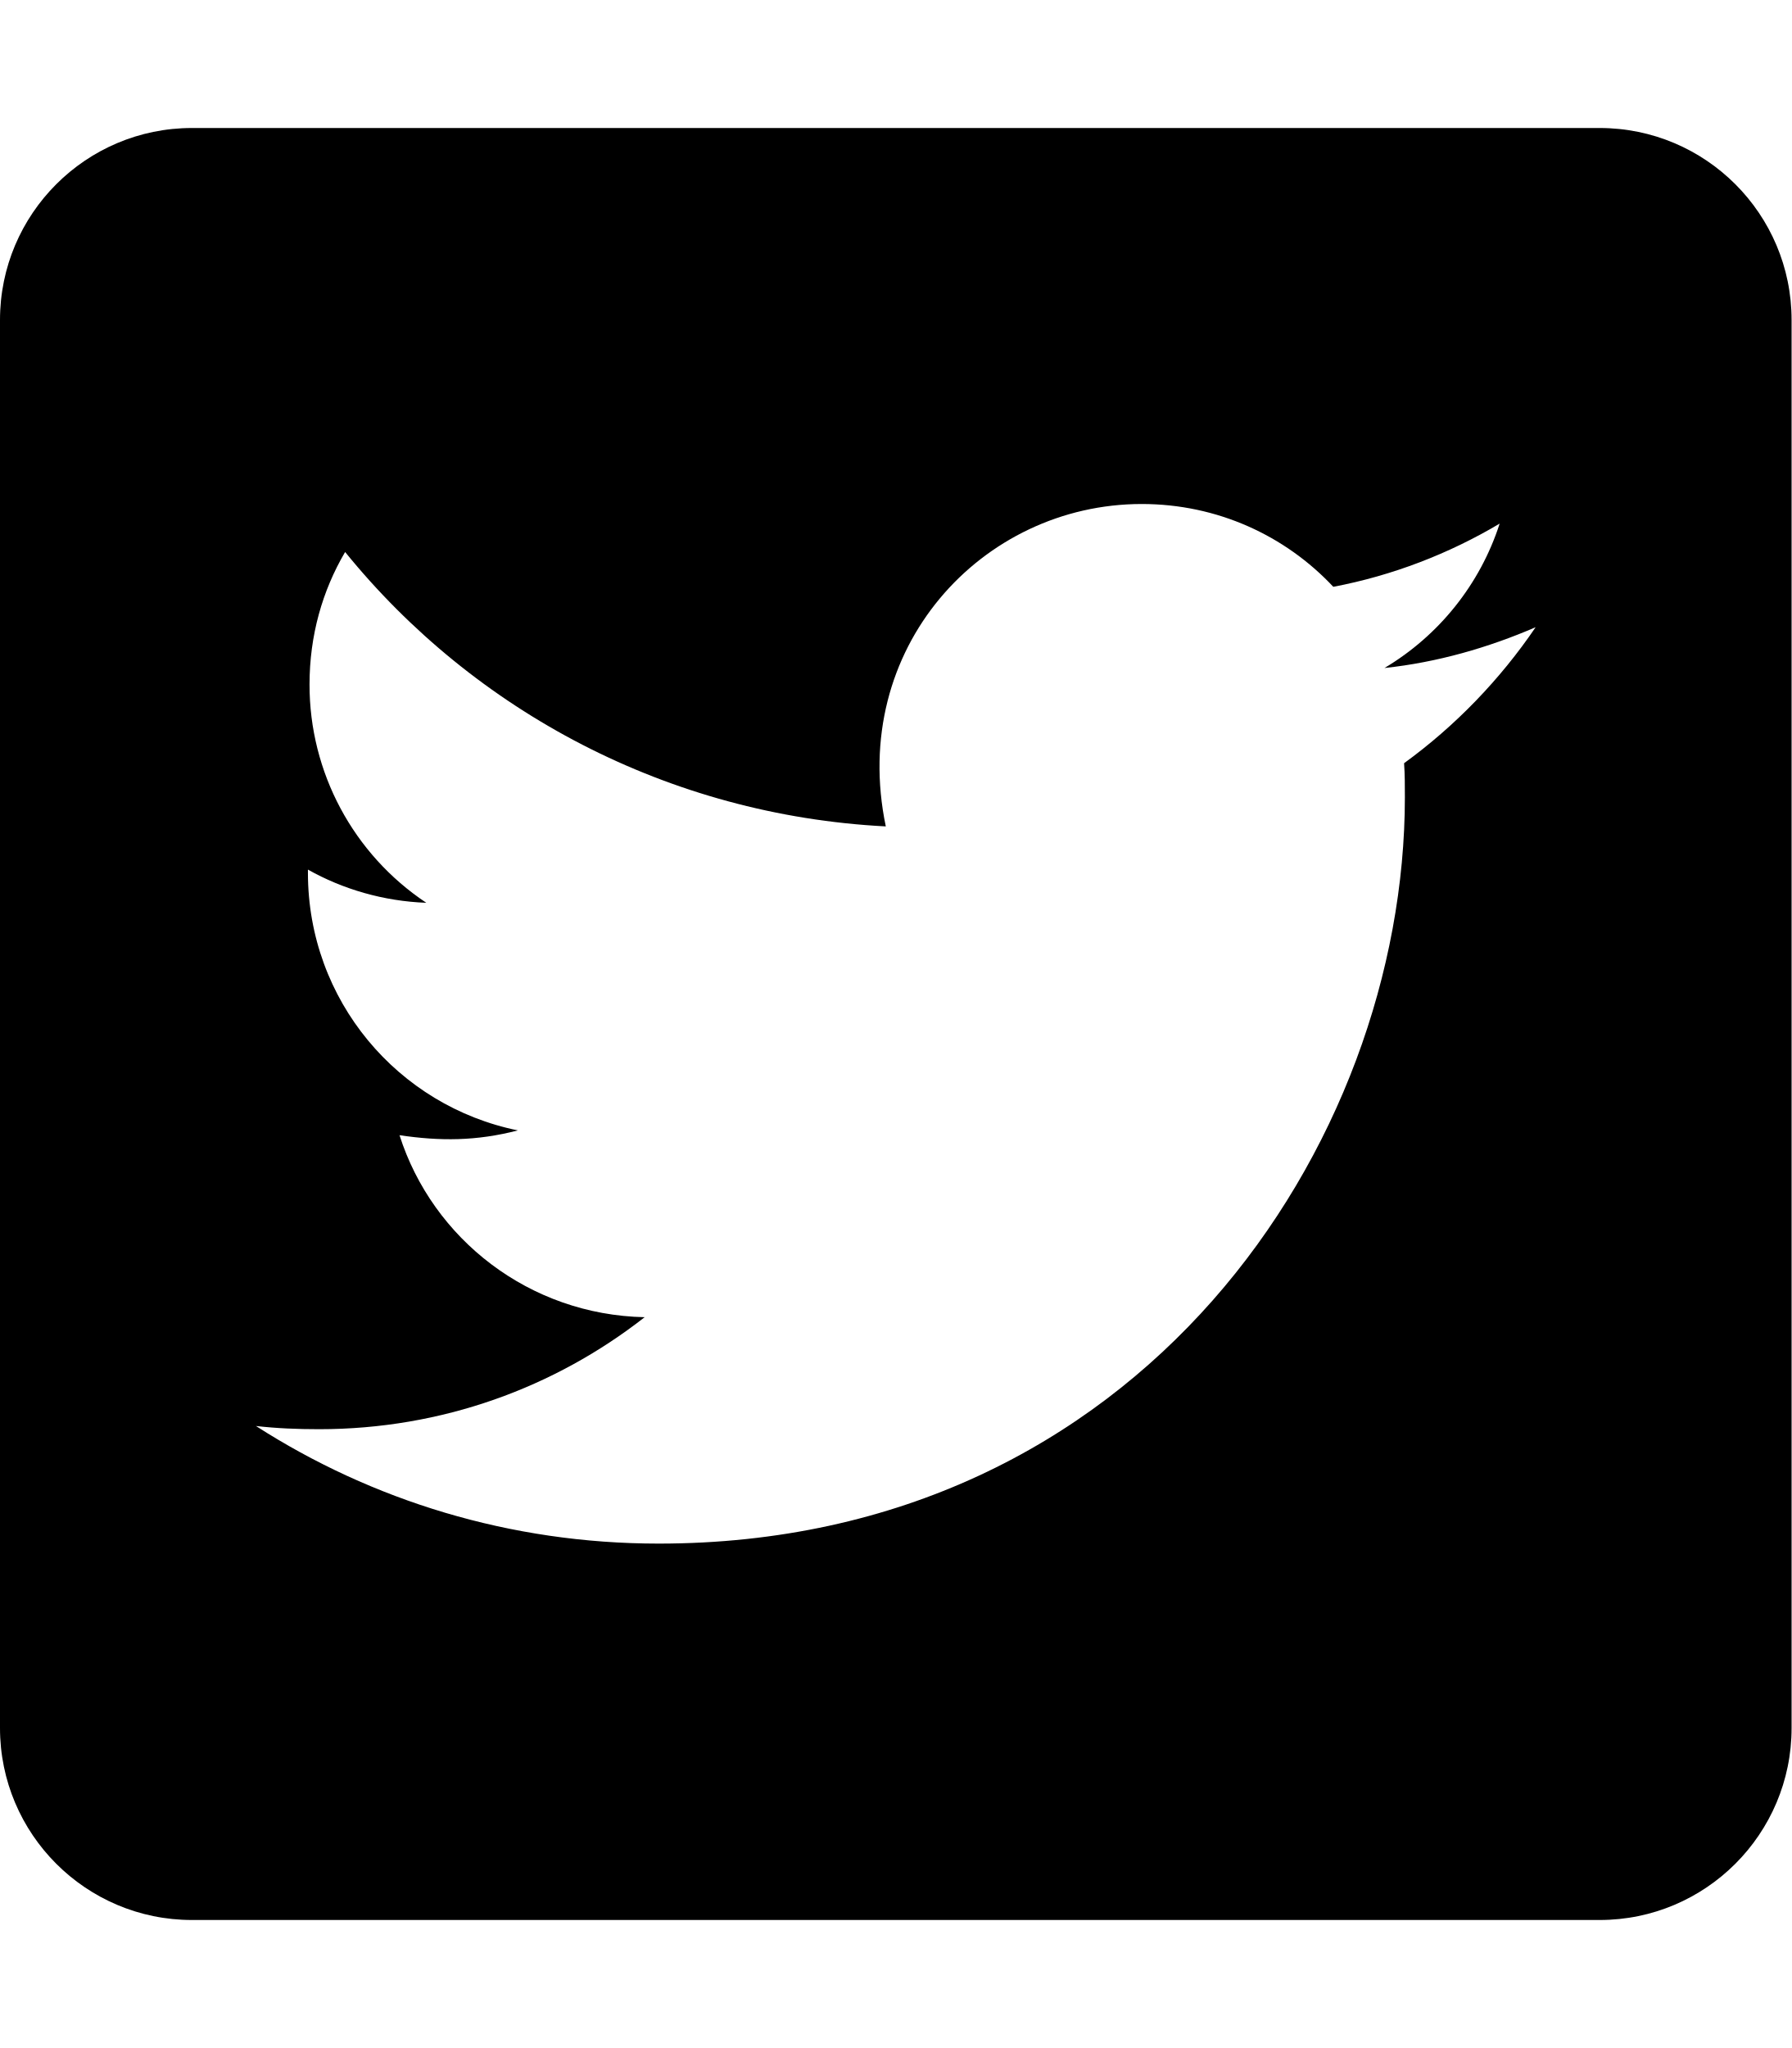
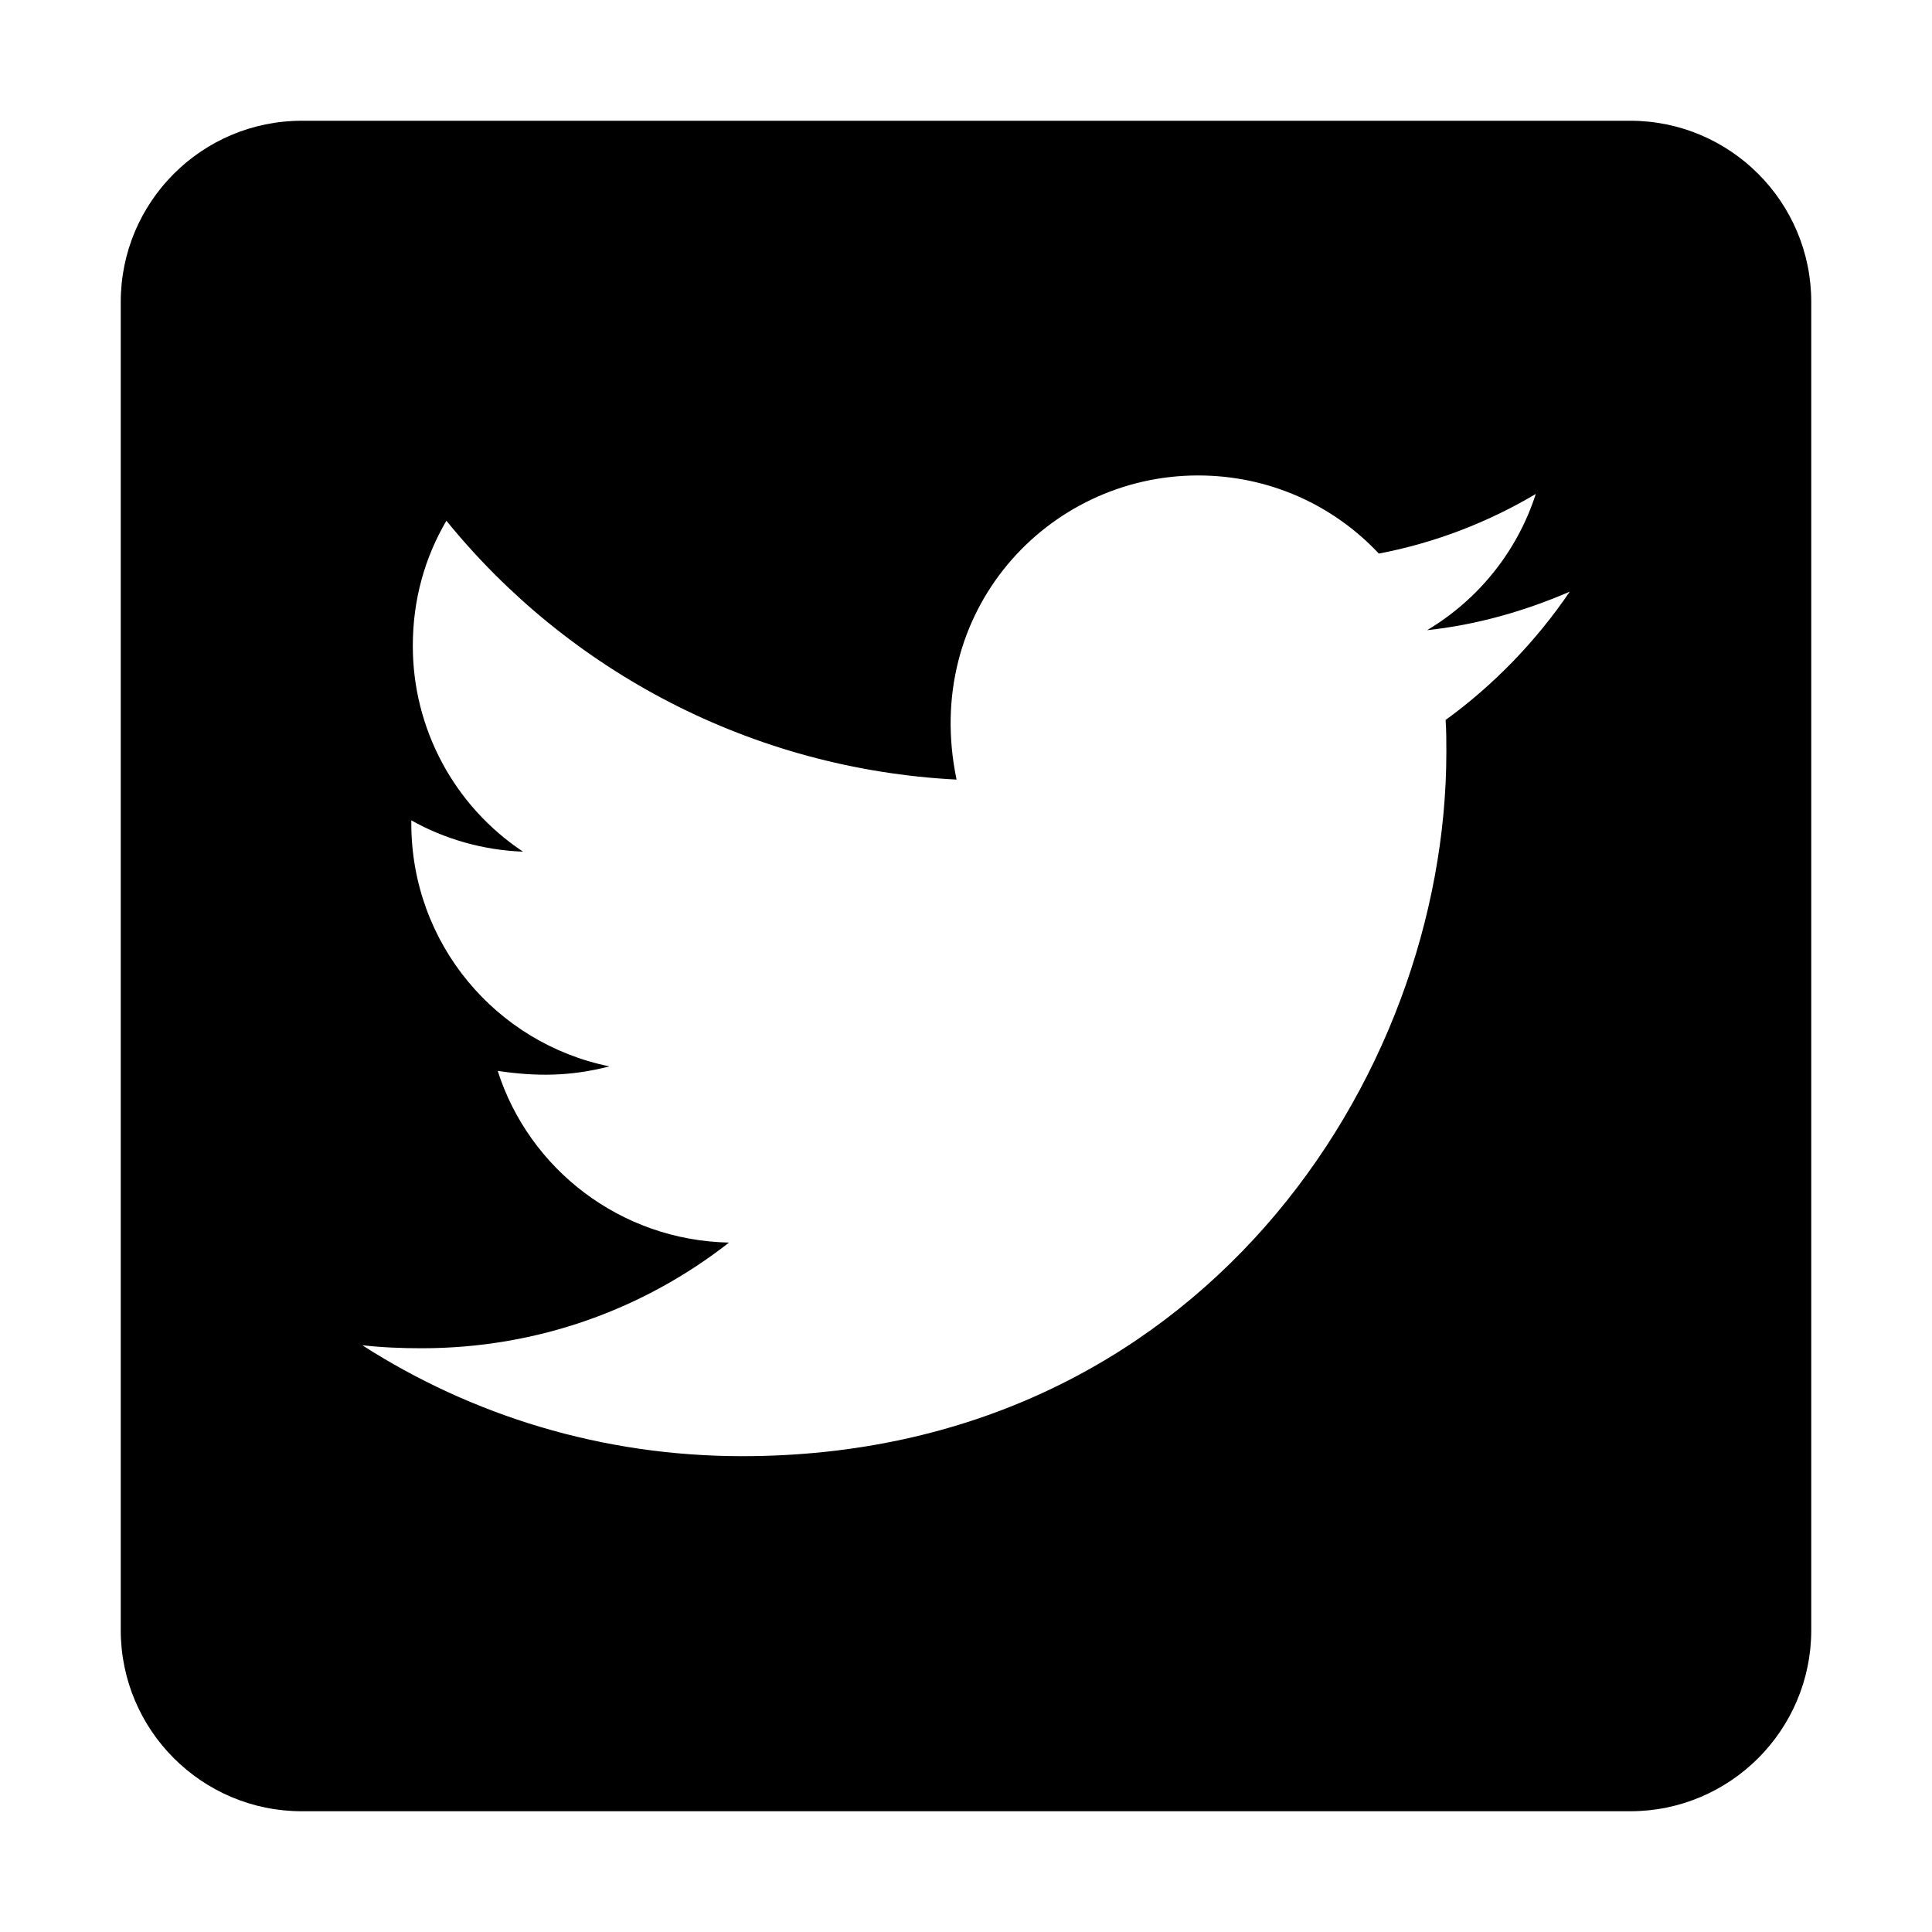
- <svg xmlns="http://www.w3.org/2000/svg" viewBox="0 0 448 512">
+ <svg xmlns="http://www.w3.org/2000/svg" width="128" height="128" viewBox="0 0 448 512">
  <path d="M400 32H48C21.5 32 0 53.5 0 80v352c0 26.5 21.5 48 48 48h352c26.5 0 48-21.5 48-48V80c0-26.5-21.5-48-48-48zm-48.9 158.8c.2 2.8.2 5.7.2 8.5 0 86.7-66 186.6-186.6 186.6-37.2 0-71.7-10.8-100.7-29.4 5.3.6 10.4.8 15.8.8 30.7 0 58.9-10.4 81.4-28-28.8-.6-53-19.5-61.3-45.5 10.1 1.5 19.2 1.5 29.6-1.2-30-6.1-52.5-32.5-52.5-64.4v-.8c8.7 4.9 18.9 7.9 29.6 8.3a65.447 65.447 0 0 1-29.2-54.6c0-12.2 3.2-23.4 8.9-33.1 32.3 39.8 80.8 65.8 135.2 68.6-9.3-44.5 24-80.6 64-80.6 18.9 0 35.9 7.9 47.9 20.7 14.8-2.8 29-8.3 41.6-15.8-4.9 15.2-15.2 28-28.8 36.1 13.2-1.4 26-5.1 37.8-10.2-8.9 13.1-20.1 24.7-32.9 34z" />
</svg>
